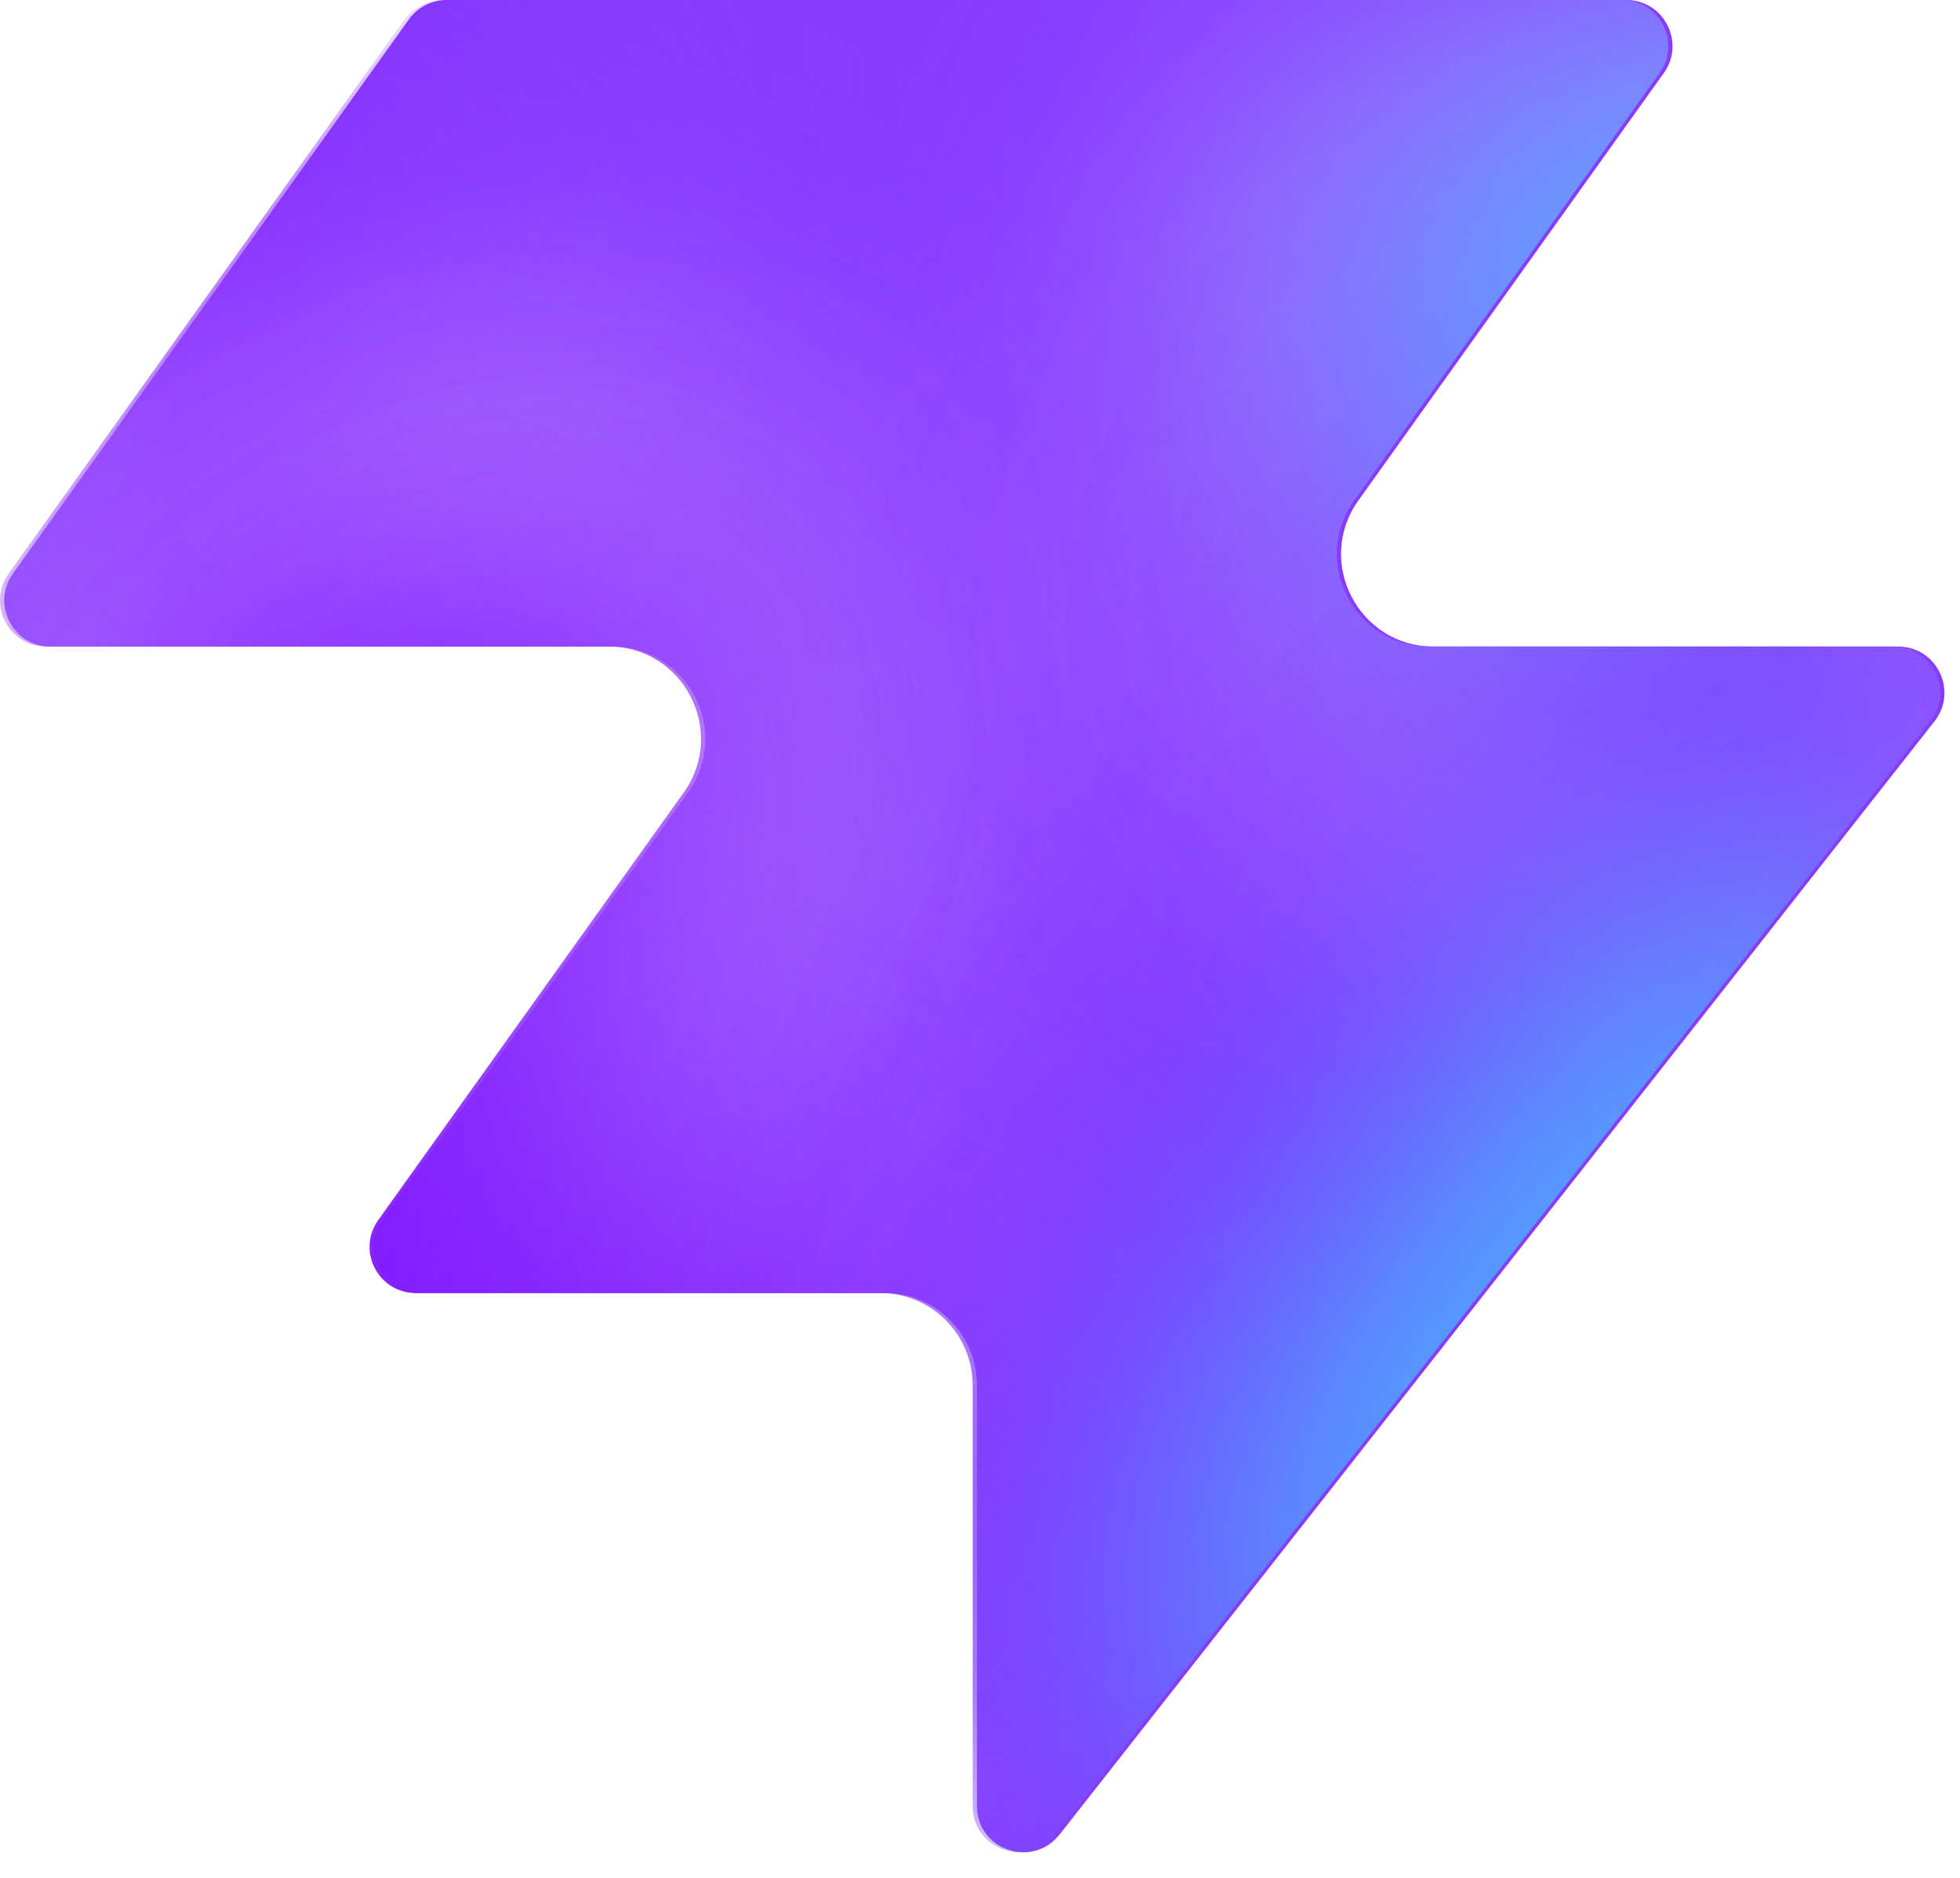
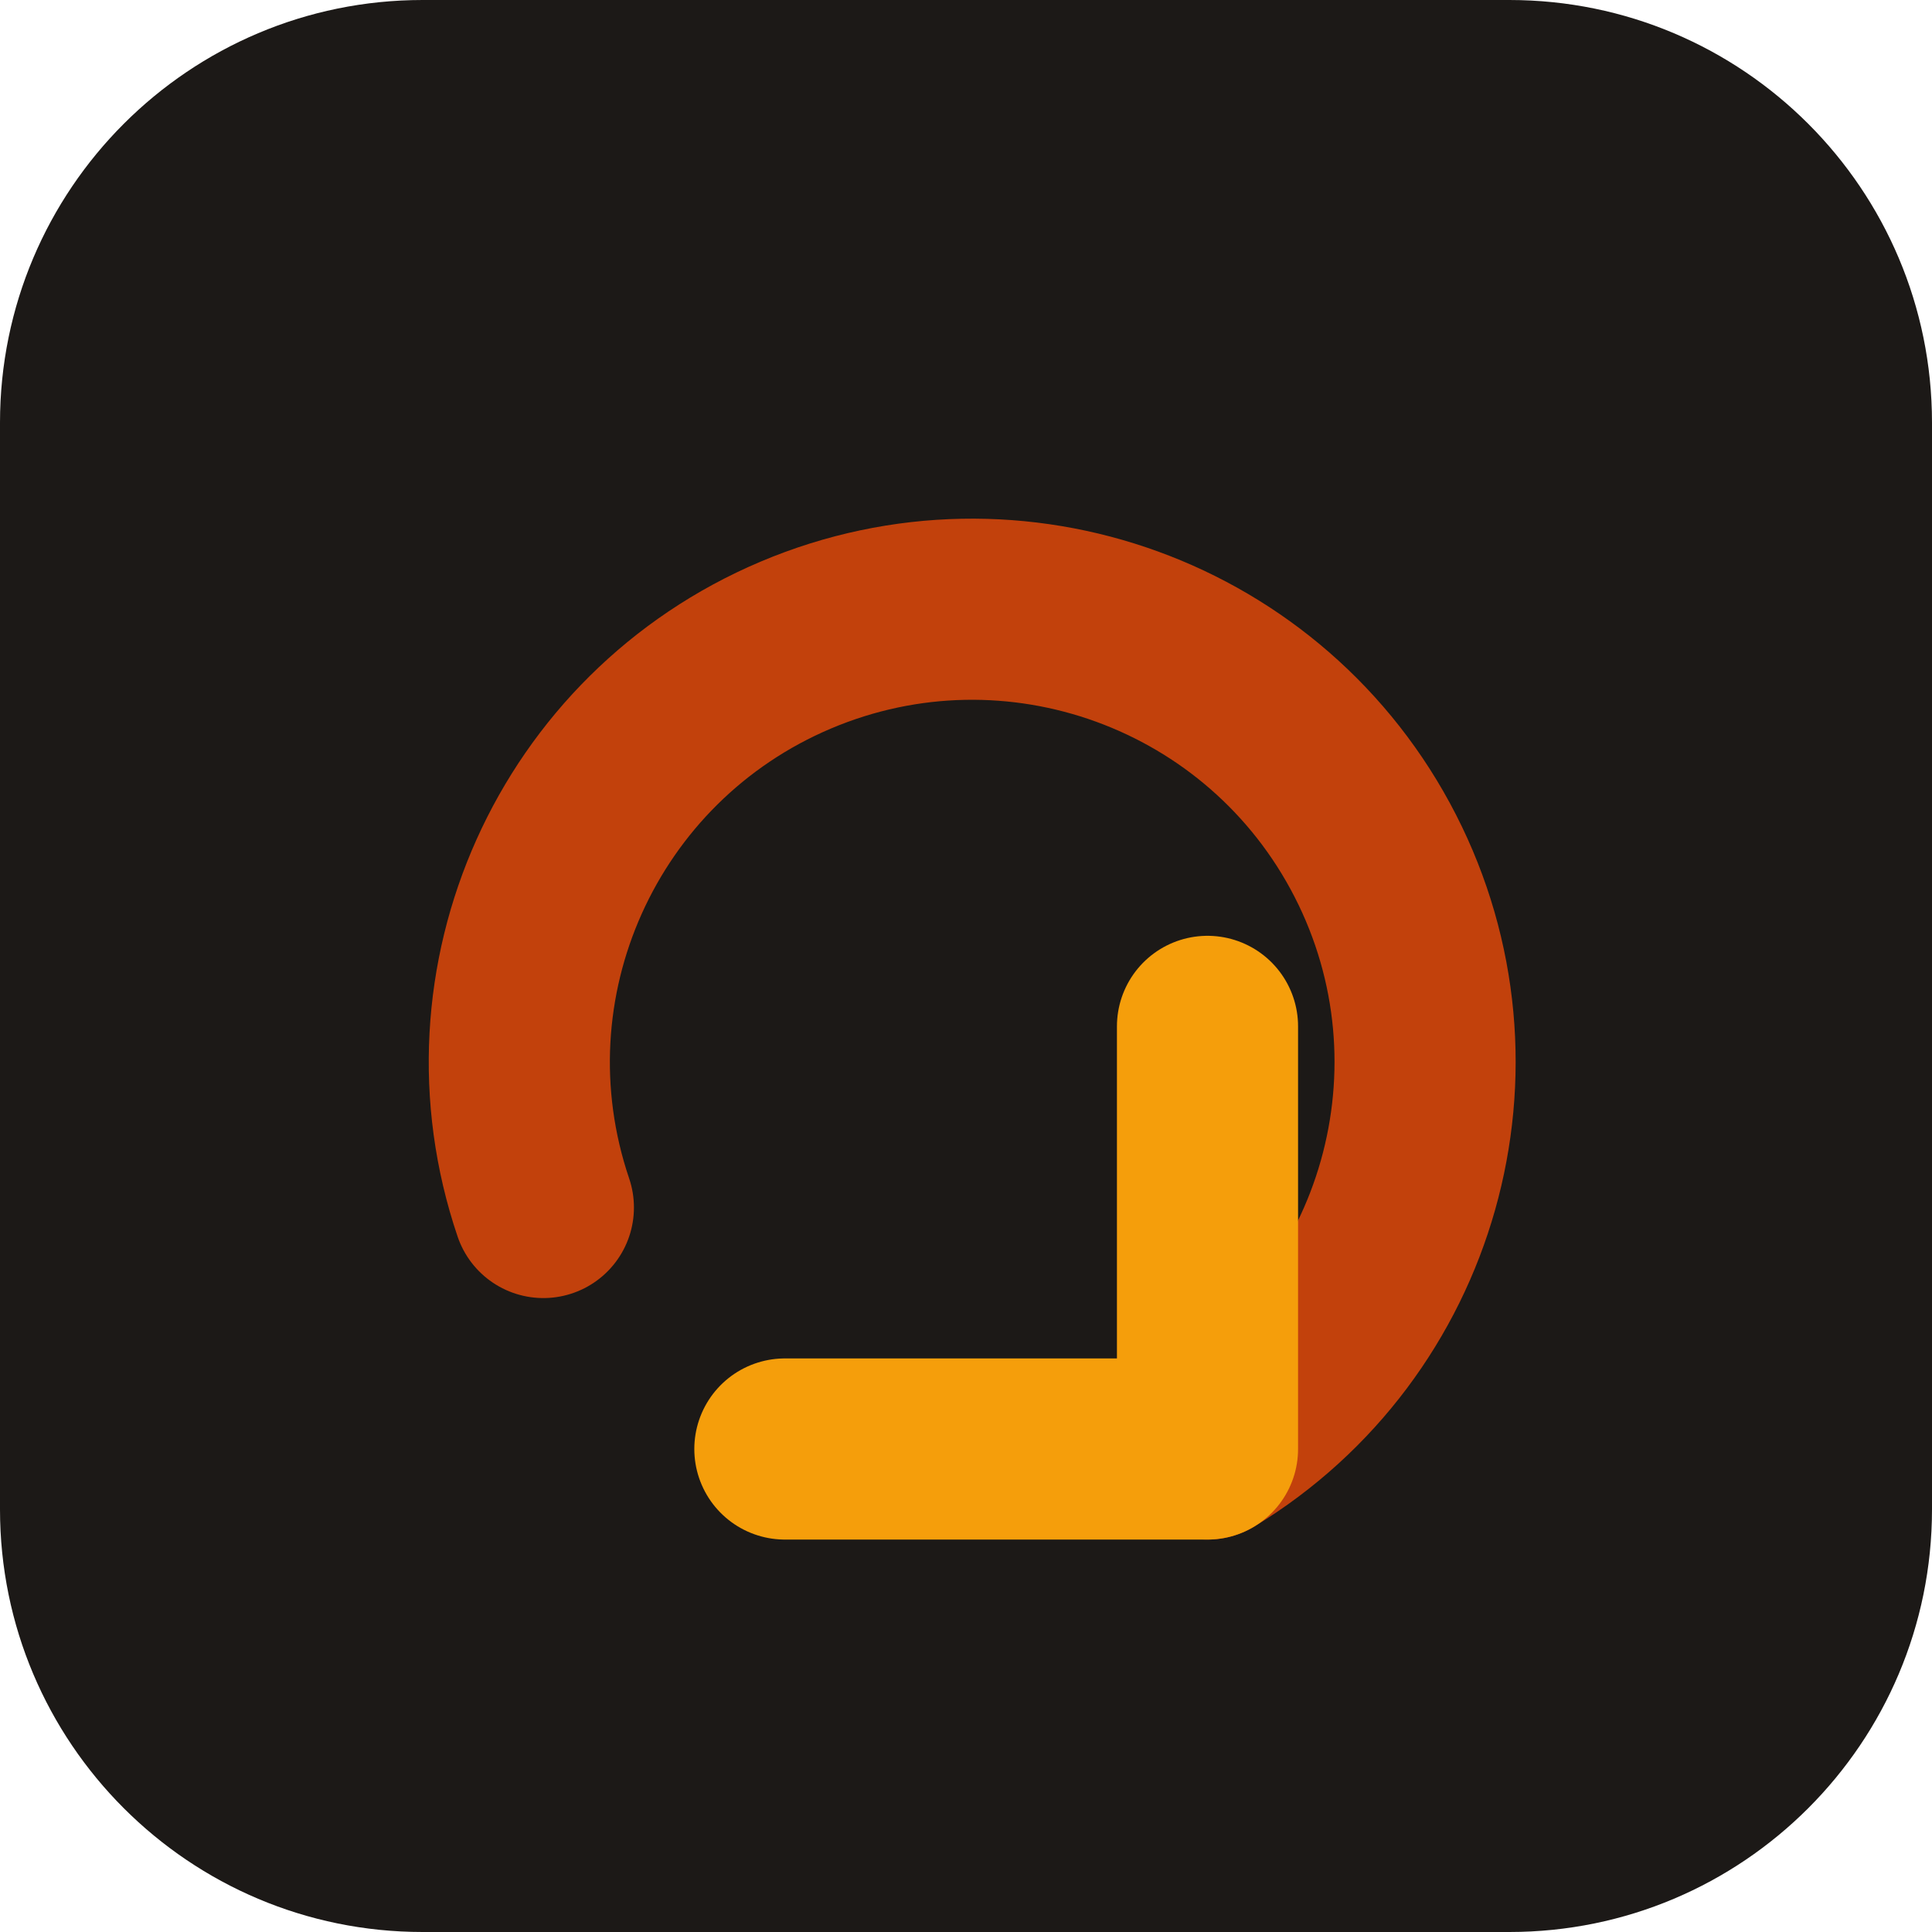
- <svg xmlns="http://www.w3.org/2000/svg" width="48" height="46" fill="none" viewBox="0 0 48 46">
-   <path fill="#863bff" d="M25.946 44.938c-.664.845-2.021.375-2.021-.698V33.937a2.26 2.26 0 0 0-2.262-2.262H10.287c-.92 0-1.456-1.04-.92-1.788l7.48-10.471c1.07-1.497 0-3.578-1.842-3.578H1.237c-.92 0-1.456-1.04-.92-1.788L10.013.474c.214-.297.556-.474.92-.474h28.894c.92 0 1.456 1.04.92 1.788l-7.48 10.471c-1.07 1.498 0 3.579 1.842 3.579h11.377c.943 0 1.473 1.088.89 1.83L25.947 44.94z" style="fill:#863bff;fill:color(display-p3 .525 .23 1);fill-opacity:1" />
-   <mask id="a" width="48" height="46" x="0" y="0" maskUnits="userSpaceOnUse" style="mask-type:alpha">
-     <path fill="#000" d="M25.842 44.938c-.664.844-2.021.375-2.021-.698V33.937a2.26 2.26 0 0 0-2.262-2.262H10.183c-.92 0-1.456-1.04-.92-1.788l7.48-10.471c1.07-1.498 0-3.579-1.842-3.579H1.133c-.92 0-1.456-1.04-.92-1.787L9.91.473c.214-.297.556-.474.92-.474h28.894c.92 0 1.456 1.04.92 1.788l-7.48 10.471c-1.07 1.498 0 3.578 1.842 3.578h11.377c.943 0 1.473 1.088.89 1.832L25.843 44.94z" style="fill:#000;fill-opacity:1" />
-   </mask>
-   <g mask="url(#a)">
-     <g filter="url(#b)">
-       <ellipse cx="5.508" cy="14.704" fill="#ede6ff" rx="5.508" ry="14.704" style="fill:#ede6ff;fill:color(display-p3 .927 .903 1);fill-opacity:1" transform="matrix(.00324 1 1 -.00324 -4.47 31.516)" />
-     </g>
-     <g filter="url(#c)">
-       <ellipse cx="10.399" cy="29.851" fill="#ede6ff" rx="10.399" ry="29.851" style="fill:#ede6ff;fill:color(display-p3 .927 .903 1);fill-opacity:1" transform="matrix(.00324 1 1 -.00324 -39.328 7.883)" />
-     </g>
-     <g filter="url(#d)">
-       <ellipse cx="5.508" cy="30.487" fill="#7e14ff" rx="5.508" ry="30.487" style="fill:#7e14ff;fill:color(display-p3 .492 .077 1);fill-opacity:1" transform="rotate(89.814 -25.913 -14.639)scale(1 -1)" />
-     </g>
-     <g filter="url(#e)">
-       <ellipse cx="5.508" cy="30.599" fill="#7e14ff" rx="5.508" ry="30.599" style="fill:#7e14ff;fill:color(display-p3 .492 .077 1);fill-opacity:1" transform="rotate(89.814 -32.644 -3.334)scale(1 -1)" />
-     </g>
-     <g filter="url(#f)">
-       <ellipse cx="5.508" cy="30.599" fill="#7e14ff" rx="5.508" ry="30.599" style="fill:#7e14ff;fill:color(display-p3 .492 .077 1);fill-opacity:1" transform="matrix(.00324 1 1 -.00324 -34.34 30.47)" />
-     </g>
-     <g filter="url(#g)">
-       <ellipse cx="14.072" cy="22.078" fill="#ede6ff" rx="14.072" ry="22.078" style="fill:#ede6ff;fill:color(display-p3 .927 .903 1);fill-opacity:1" transform="rotate(93.35 24.506 48.493)scale(-1 1)" />
-     </g>
-     <g filter="url(#h)">
-       <ellipse cx="3.47" cy="21.501" fill="#7e14ff" rx="3.47" ry="21.501" style="fill:#7e14ff;fill:color(display-p3 .492 .077 1);fill-opacity:1" transform="rotate(89.009 28.708 47.59)scale(-1 1)" />
-     </g>
-     <g filter="url(#i)">
-       <ellipse cx="3.47" cy="21.501" fill="#7e14ff" rx="3.47" ry="21.501" style="fill:#7e14ff;fill:color(display-p3 .492 .077 1);fill-opacity:1" transform="rotate(89.009 28.708 47.59)scale(-1 1)" />
-     </g>
-     <g filter="url(#j)">
-       <ellipse cx=".387" cy="8.972" fill="#7e14ff" rx="4.407" ry="29.108" style="fill:#7e14ff;fill:color(display-p3 .492 .077 1);fill-opacity:1" transform="rotate(39.51 .387 8.972)" />
-     </g>
-     <g filter="url(#k)">
-       <ellipse cx="47.523" cy="-6.092" fill="#7e14ff" rx="4.407" ry="29.108" style="fill:#7e14ff;fill:color(display-p3 .492 .077 1);fill-opacity:1" transform="rotate(37.892 47.523 -6.092)" />
-     </g>
-     <g filter="url(#l)">
-       <ellipse cx="41.412" cy="6.333" fill="#47bfff" rx="5.971" ry="9.665" style="fill:#47bfff;fill:color(display-p3 .28 .748 1);fill-opacity:1" transform="rotate(37.892 41.412 6.333)" />
-     </g>
-     <g filter="url(#m)">
-       <ellipse cx="-1.879" cy="38.332" fill="#7e14ff" rx="4.407" ry="29.108" style="fill:#7e14ff;fill:color(display-p3 .492 .077 1);fill-opacity:1" transform="rotate(37.892 -1.88 38.332)" />
-     </g>
-     <g filter="url(#n)">
-       <ellipse cx="-1.879" cy="38.332" fill="#7e14ff" rx="4.407" ry="29.108" style="fill:#7e14ff;fill:color(display-p3 .492 .077 1);fill-opacity:1" transform="rotate(37.892 -1.88 38.332)" />
-     </g>
-     <g filter="url(#o)">
-       <ellipse cx="35.651" cy="29.907" fill="#7e14ff" rx="4.407" ry="29.108" style="fill:#7e14ff;fill:color(display-p3 .492 .077 1);fill-opacity:1" transform="rotate(37.892 35.651 29.907)" />
-     </g>
-     <g filter="url(#p)">
-       <ellipse cx="38.418" cy="32.4" fill="#47bfff" rx="5.971" ry="15.297" style="fill:#47bfff;fill:color(display-p3 .28 .748 1);fill-opacity:1" transform="rotate(37.892 38.418 32.4)" />
-     </g>
-   </g>
-   <defs>
-     <filter id="b" width="60.045" height="41.654" x="-19.77" y="16.149" color-interpolation-filters="sRGB" filterUnits="userSpaceOnUse">
-       <feFlood flood-opacity="0" result="BackgroundImageFix" />
-       <feBlend in="SourceGraphic" in2="BackgroundImageFix" result="shape" />
-       <feGaussianBlur result="effect1_foregroundBlur_2002_17158" stdDeviation="7.659" />
-     </filter>
-     <filter id="c" width="90.34" height="51.437" x="-54.613" y="-7.533" color-interpolation-filters="sRGB" filterUnits="userSpaceOnUse">
-       <feFlood flood-opacity="0" result="BackgroundImageFix" />
-       <feBlend in="SourceGraphic" in2="BackgroundImageFix" result="shape" />
-       <feGaussianBlur result="effect1_foregroundBlur_2002_17158" stdDeviation="7.659" />
-     </filter>
-     <filter id="d" width="79.355" height="29.4" x="-49.64" y="2.03" color-interpolation-filters="sRGB" filterUnits="userSpaceOnUse">
-       <feFlood flood-opacity="0" result="BackgroundImageFix" />
-       <feBlend in="SourceGraphic" in2="BackgroundImageFix" result="shape" />
-       <feGaussianBlur result="effect1_foregroundBlur_2002_17158" stdDeviation="4.596" />
-     </filter>
-     <filter id="e" width="79.579" height="29.4" x="-45.045" y="20.029" color-interpolation-filters="sRGB" filterUnits="userSpaceOnUse">
-       <feFlood flood-opacity="0" result="BackgroundImageFix" />
-       <feBlend in="SourceGraphic" in2="BackgroundImageFix" result="shape" />
-       <feGaussianBlur result="effect1_foregroundBlur_2002_17158" stdDeviation="4.596" />
-     </filter>
-     <filter id="f" width="79.579" height="29.4" x="-43.513" y="21.178" color-interpolation-filters="sRGB" filterUnits="userSpaceOnUse">
-       <feFlood flood-opacity="0" result="BackgroundImageFix" />
-       <feBlend in="SourceGraphic" in2="BackgroundImageFix" result="shape" />
-       <feGaussianBlur result="effect1_foregroundBlur_2002_17158" stdDeviation="4.596" />
-     </filter>
-     <filter id="g" width="74.749" height="58.852" x="15.756" y="-17.901" color-interpolation-filters="sRGB" filterUnits="userSpaceOnUse">
-       <feFlood flood-opacity="0" result="BackgroundImageFix" />
-       <feBlend in="SourceGraphic" in2="BackgroundImageFix" result="shape" />
-       <feGaussianBlur result="effect1_foregroundBlur_2002_17158" stdDeviation="7.659" />
-     </filter>
-     <filter id="h" width="61.377" height="25.362" x="23.548" y="2.284" color-interpolation-filters="sRGB" filterUnits="userSpaceOnUse">
-       <feFlood flood-opacity="0" result="BackgroundImageFix" />
-       <feBlend in="SourceGraphic" in2="BackgroundImageFix" result="shape" />
-       <feGaussianBlur result="effect1_foregroundBlur_2002_17158" stdDeviation="4.596" />
-     </filter>
-     <filter id="i" width="61.377" height="25.362" x="23.548" y="2.284" color-interpolation-filters="sRGB" filterUnits="userSpaceOnUse">
-       <feFlood flood-opacity="0" result="BackgroundImageFix" />
-       <feBlend in="SourceGraphic" in2="BackgroundImageFix" result="shape" />
-       <feGaussianBlur result="effect1_foregroundBlur_2002_17158" stdDeviation="4.596" />
-     </filter>
-     <filter id="j" width="56.045" height="63.649" x="-27.636" y="-22.853" color-interpolation-filters="sRGB" filterUnits="userSpaceOnUse">
-       <feFlood flood-opacity="0" result="BackgroundImageFix" />
-       <feBlend in="SourceGraphic" in2="BackgroundImageFix" result="shape" />
-       <feGaussianBlur result="effect1_foregroundBlur_2002_17158" stdDeviation="4.596" />
-     </filter>
-     <filter id="k" width="54.814" height="64.646" x="20.116" y="-38.415" color-interpolation-filters="sRGB" filterUnits="userSpaceOnUse">
-       <feFlood flood-opacity="0" result="BackgroundImageFix" />
-       <feBlend in="SourceGraphic" in2="BackgroundImageFix" result="shape" />
-       <feGaussianBlur result="effect1_foregroundBlur_2002_17158" stdDeviation="4.596" />
-     </filter>
-     <filter id="l" width="33.541" height="35.313" x="24.641" y="-11.323" color-interpolation-filters="sRGB" filterUnits="userSpaceOnUse">
-       <feFlood flood-opacity="0" result="BackgroundImageFix" />
-       <feBlend in="SourceGraphic" in2="BackgroundImageFix" result="shape" />
-       <feGaussianBlur result="effect1_foregroundBlur_2002_17158" stdDeviation="4.596" />
-     </filter>
-     <filter id="m" width="54.814" height="64.646" x="-29.286" y="6.009" color-interpolation-filters="sRGB" filterUnits="userSpaceOnUse">
-       <feFlood flood-opacity="0" result="BackgroundImageFix" />
-       <feBlend in="SourceGraphic" in2="BackgroundImageFix" result="shape" />
-       <feGaussianBlur result="effect1_foregroundBlur_2002_17158" stdDeviation="4.596" />
-     </filter>
-     <filter id="n" width="54.814" height="64.646" x="-29.286" y="6.009" color-interpolation-filters="sRGB" filterUnits="userSpaceOnUse">
-       <feFlood flood-opacity="0" result="BackgroundImageFix" />
-       <feBlend in="SourceGraphic" in2="BackgroundImageFix" result="shape" />
-       <feGaussianBlur result="effect1_foregroundBlur_2002_17158" stdDeviation="4.596" />
-     </filter>
-     <filter id="o" width="54.814" height="64.646" x="8.244" y="-2.416" color-interpolation-filters="sRGB" filterUnits="userSpaceOnUse">
-       <feFlood flood-opacity="0" result="BackgroundImageFix" />
-       <feBlend in="SourceGraphic" in2="BackgroundImageFix" result="shape" />
-       <feGaussianBlur result="effect1_foregroundBlur_2002_17158" stdDeviation="4.596" />
-     </filter>
-     <filter id="p" width="39.409" height="43.623" x="18.713" y="10.588" color-interpolation-filters="sRGB" filterUnits="userSpaceOnUse">
-       <feFlood flood-opacity="0" result="BackgroundImageFix" />
-       <feBlend in="SourceGraphic" in2="BackgroundImageFix" result="shape" />
-       <feGaussianBlur result="effect1_foregroundBlur_2002_17158" stdDeviation="4.596" />
-     </filter>
-   </defs>
+ <svg xmlns="http://www.w3.org/2000/svg" width="64" height="64" viewBox="0 0 64 64">
+   <rect width="64" height="64" rx="14" fill="#1c1917" />
+   <path d="M18 40a15 15 0 1 1 22 8" fill="none" stroke="#c2410c" stroke-width="6" stroke-linecap="round" />
+   <path d="M40 34v14h-14" fill="none" stroke="#f59e0b" stroke-width="6" stroke-linecap="round" stroke-linejoin="round" />
</svg>
